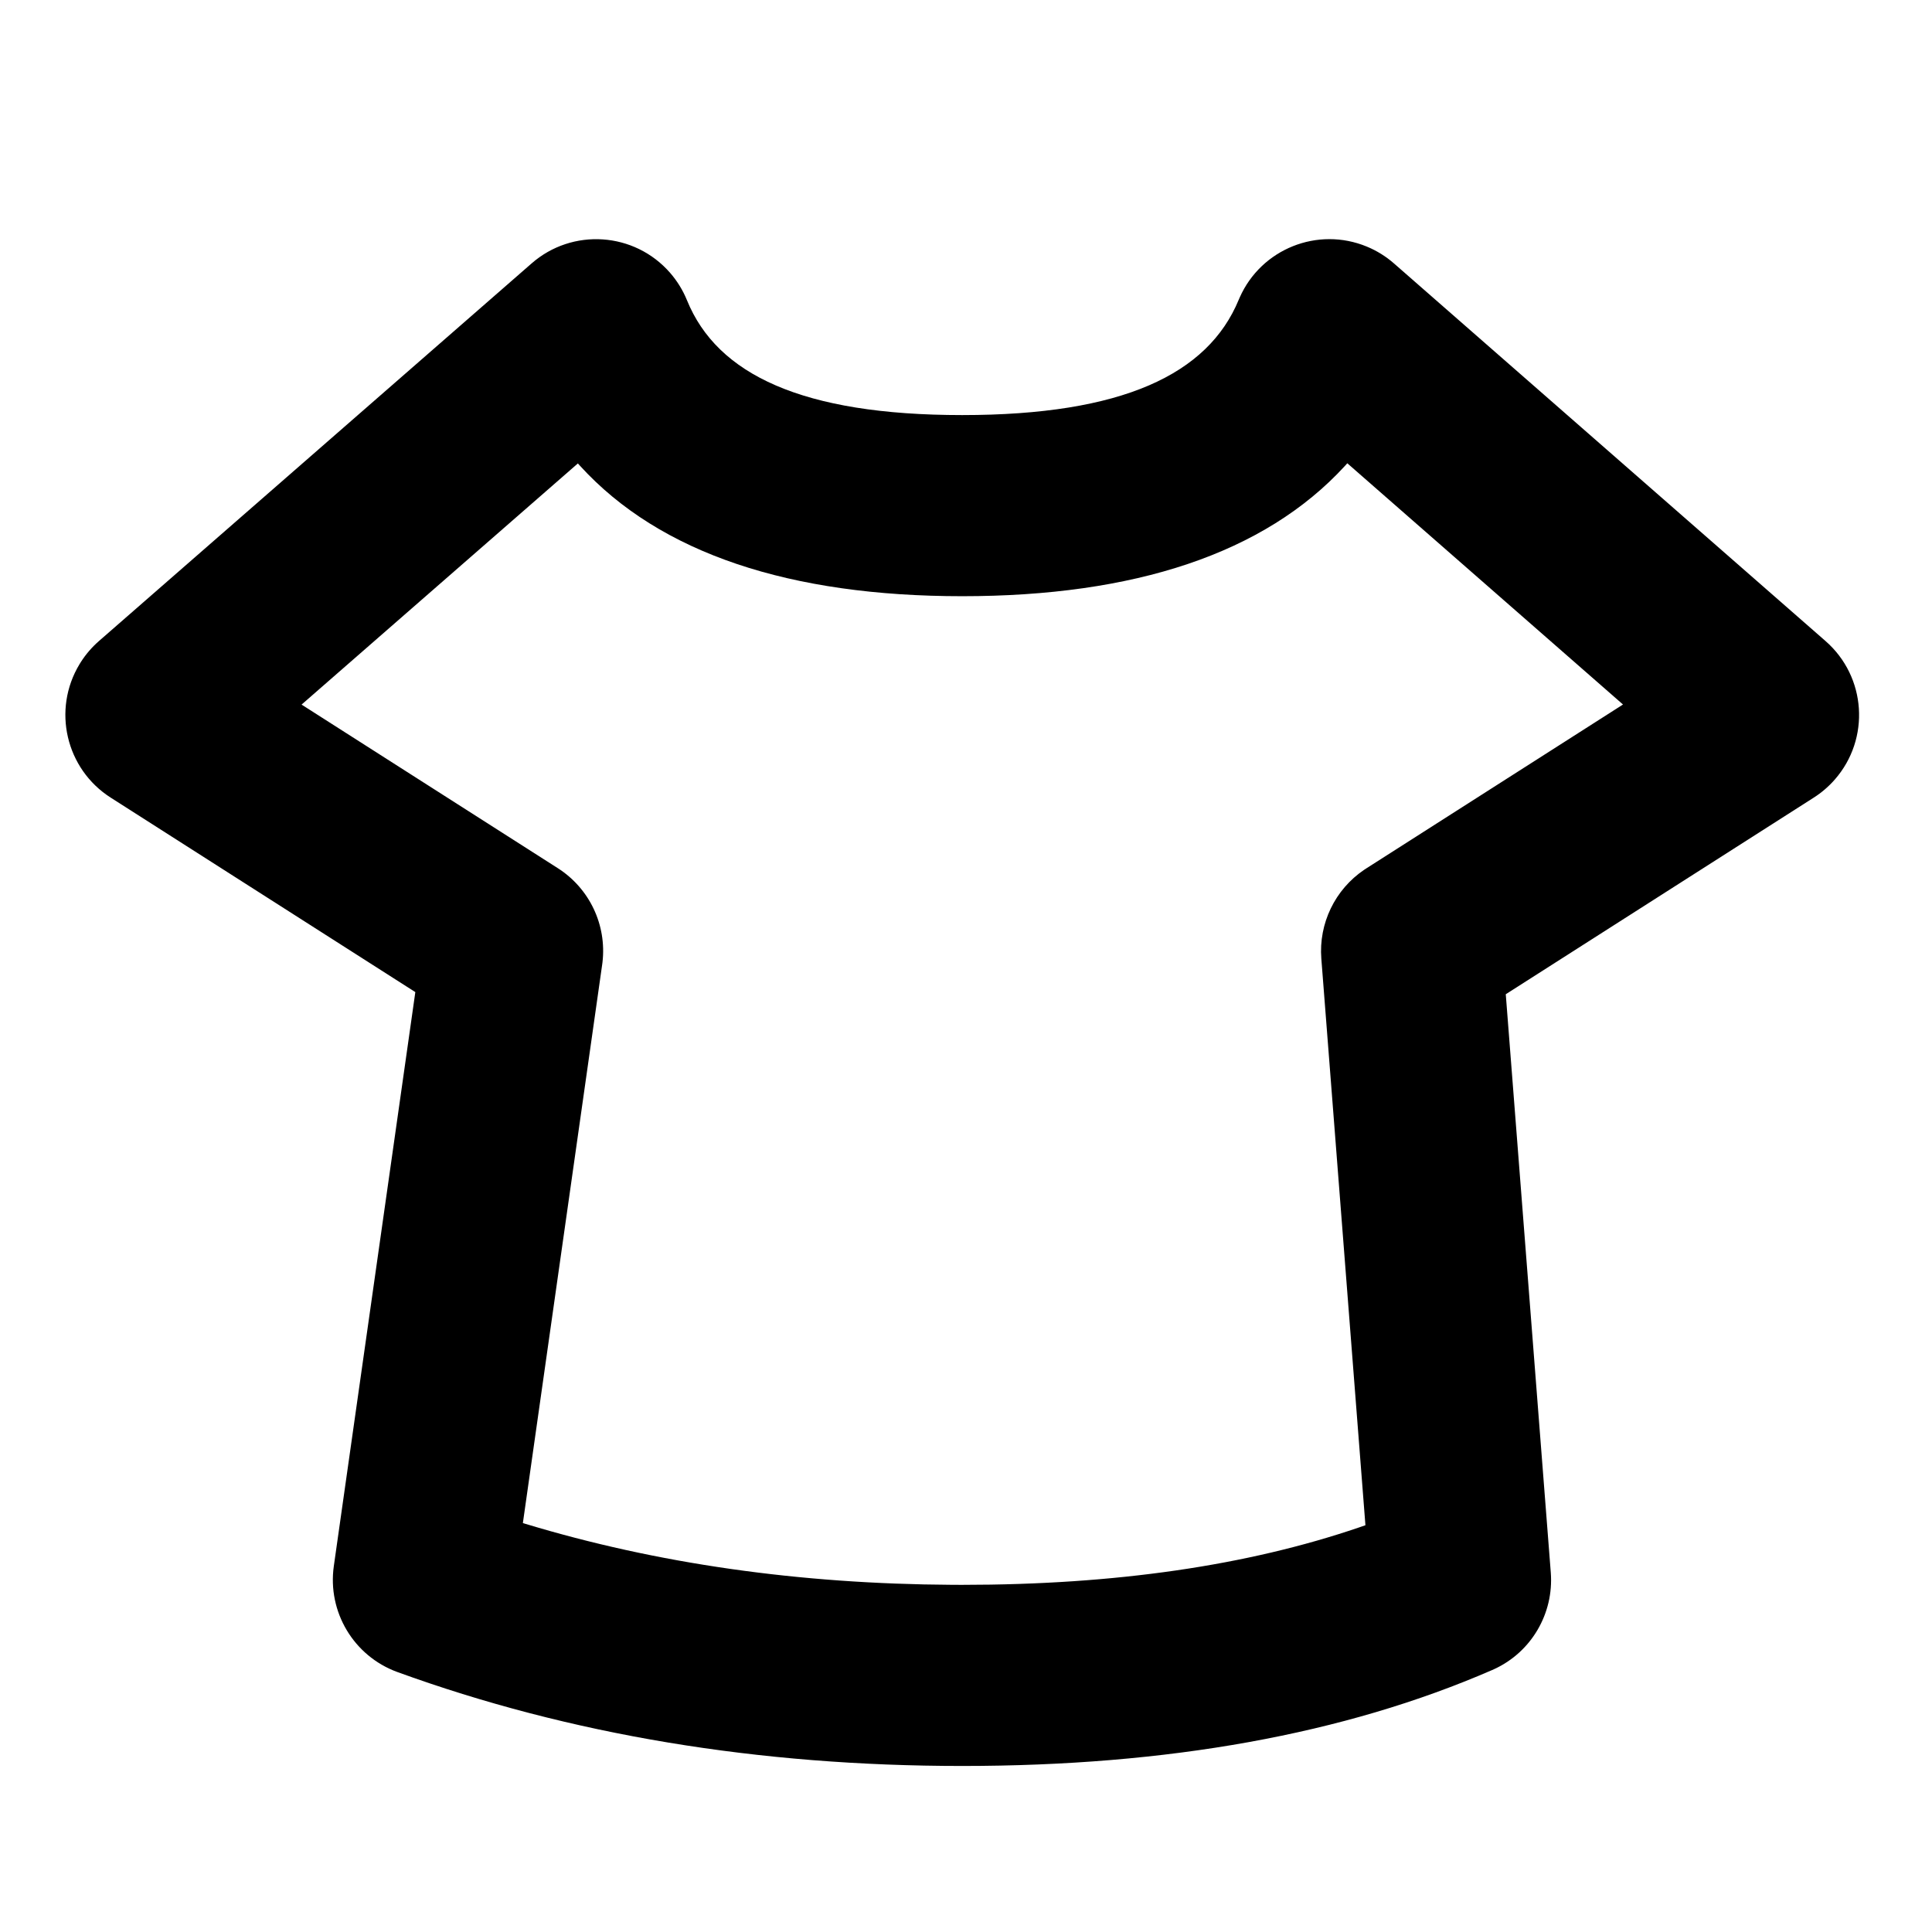
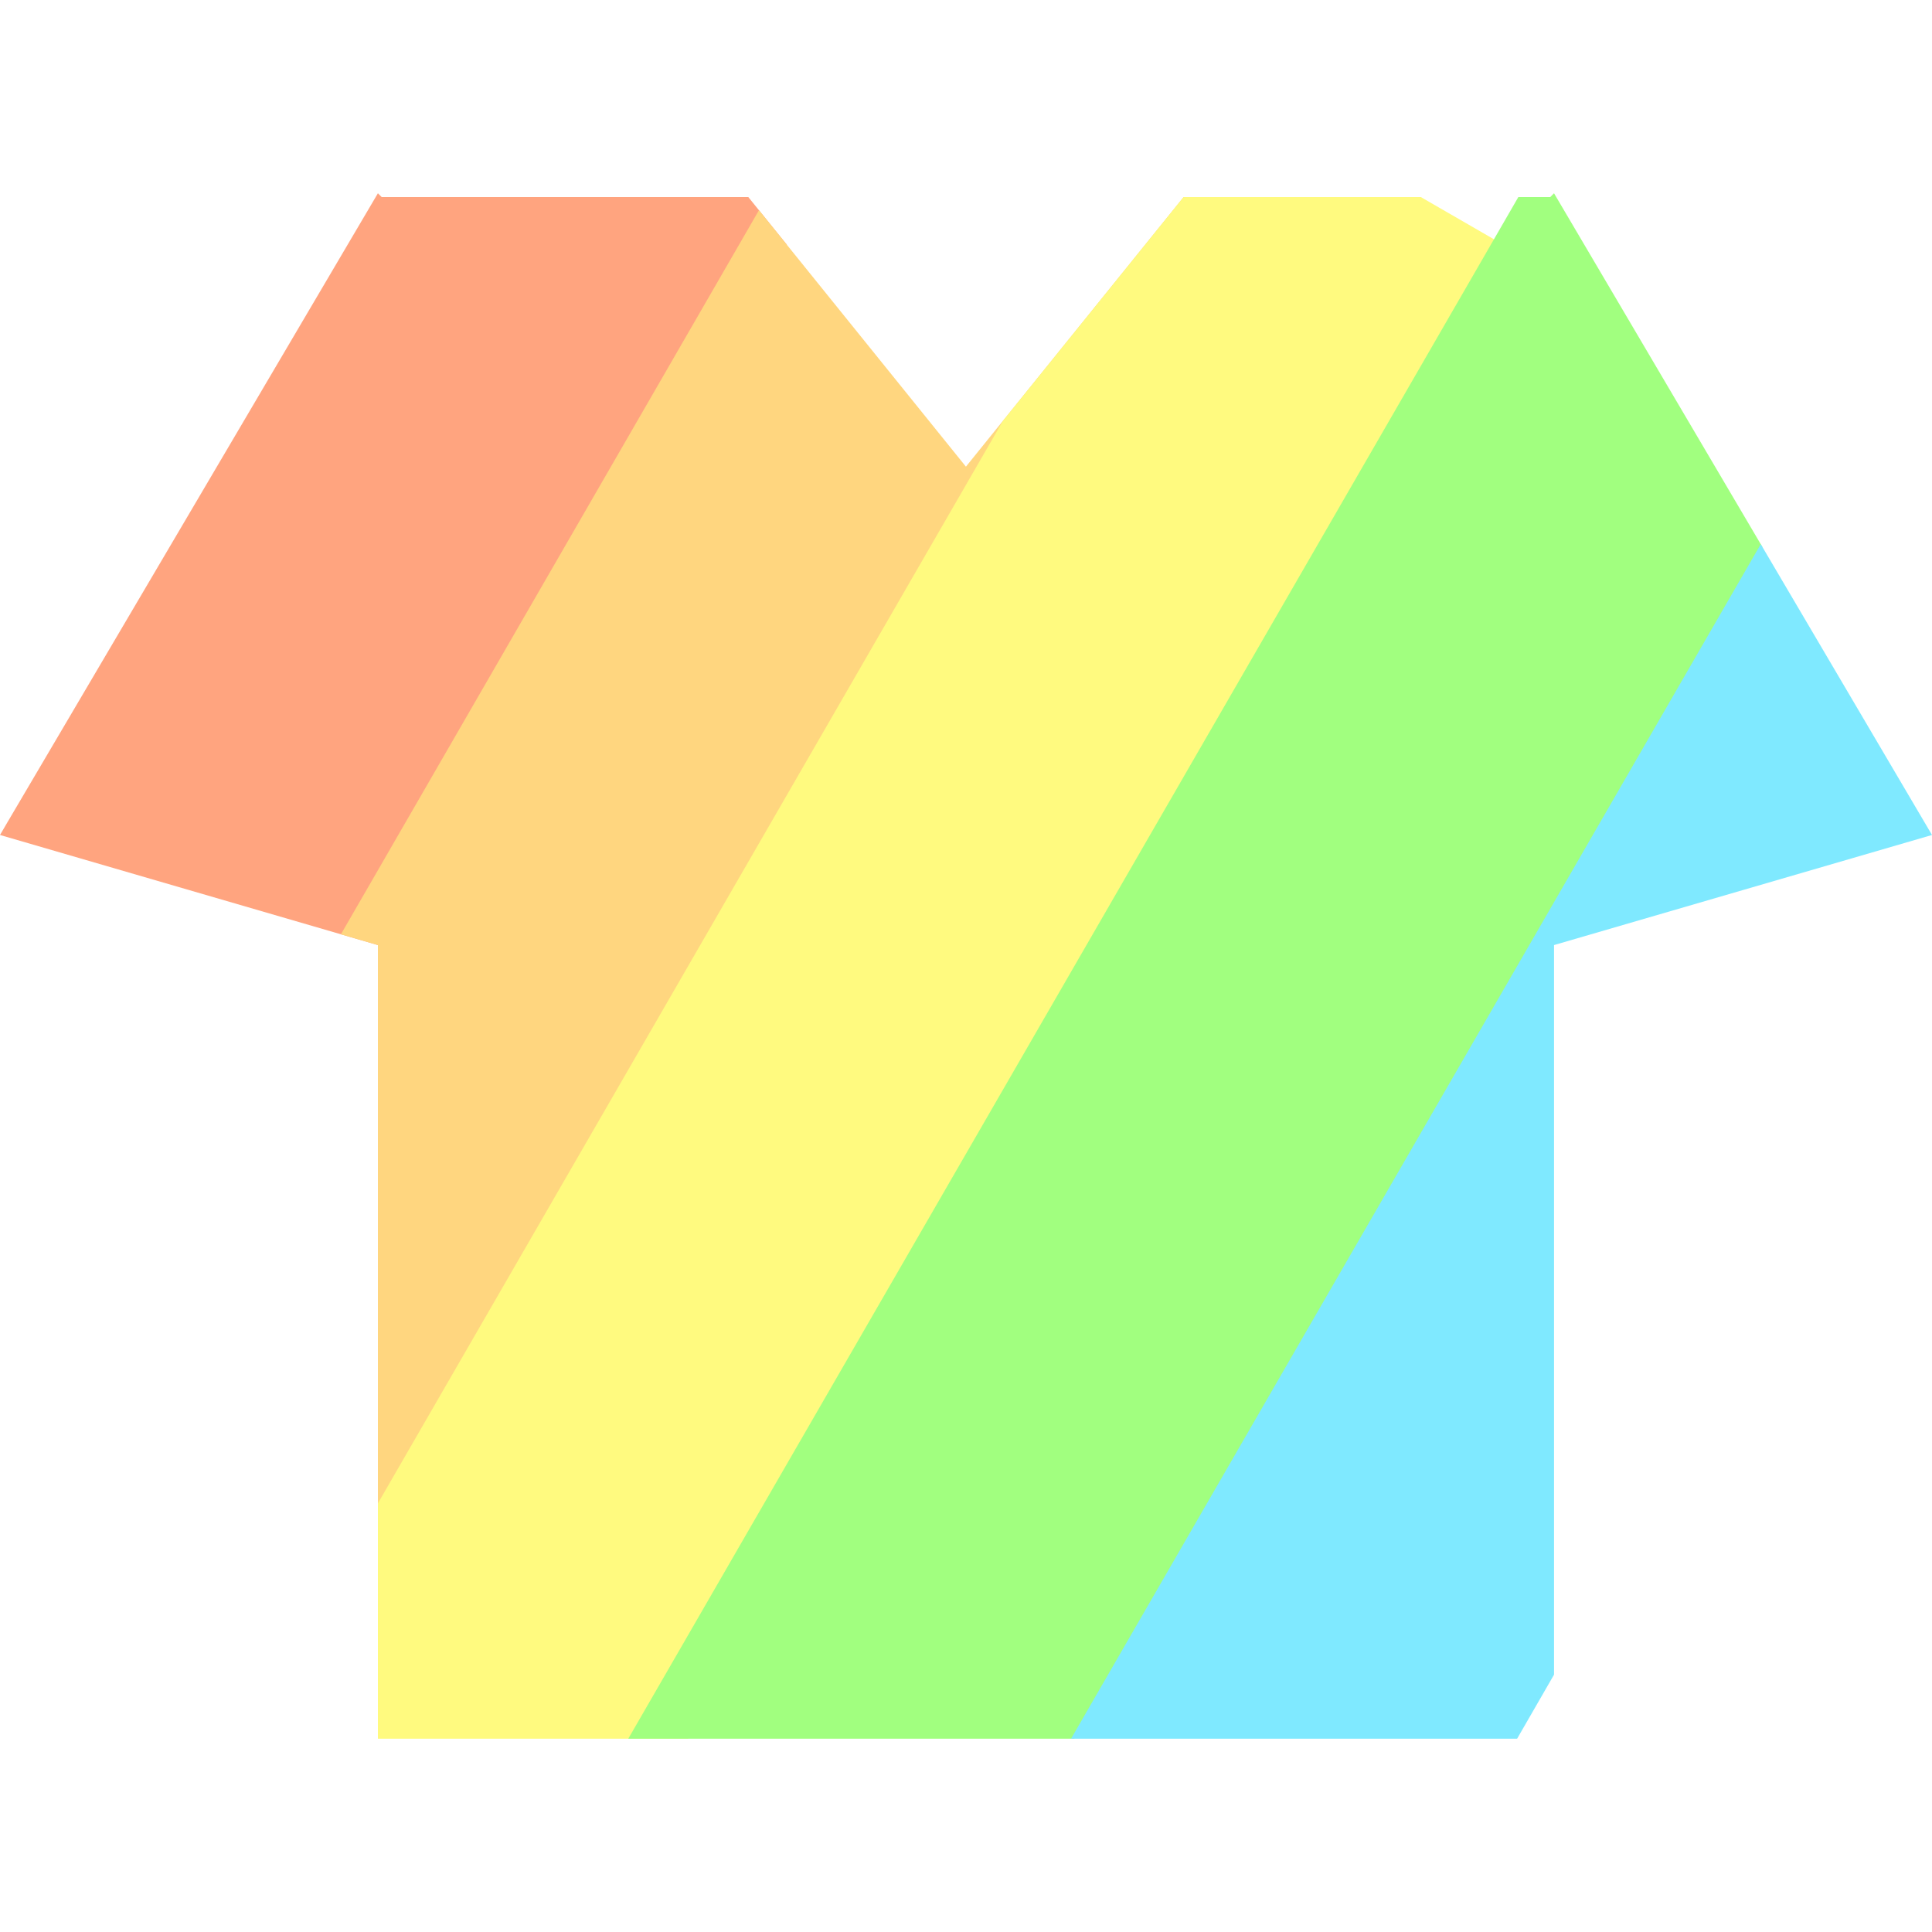
- <svg xmlns="http://www.w3.org/2000/svg" t="1781715414433" class="icon" viewBox="0 0 1024 1024" version="1.1" p-id="8178" width="200" height="200">
-   <path d="M656.564 158.844C640.22 198.416 594.828 220 510 220c-84.744 0-129.868-21.512-145.88-60.84a52.116 52.116 0 0 0-8.936-14.532c-18.892-21.704-51.864-23.96-73.524-4.924l-229.2 200.048a52 52 0 0 0-9.64 11.196l-0.692 1.12c-14.536 24.072-7.288 55.476 16.544 70.692l161.46 103.072-43.2 304.212a52.008 52.008 0 0 0 33.516 56.108C302.036 919.452 401.9 936 510 936c108.824 0 202.488-16.768 280.84-50.832l1.156-0.52c19.56-8.98 31.608-29.384 29.96-51.092l-23.868-306.588 163.244-104.212a52 52 0 0 0 11.156-9.588c18.908-21.616 16.72-54.464-4.892-73.376l-228.748-200.156a51.796 51.796 0 0 0-14.356-8.916c-26.132-10.82-56.024 1.24-67.42 26.948l-0.508 1.176z m57.536 86.7l146.124 127.86-136.032 86.848-1.12 0.732a52 52 0 0 0-22.74 47.132l23.372 300.288-3.32 1.148C661.184 829.76 591.12 840 510 840l-5.2-0.016c-81.344-0.44-156.744-11.24-226.332-32.32l-1.336-0.412 42.028-295.956 0.172-1.316a52 52 0 0 0-23.672-49.824L159.84 373.448l146.448-127.824 1.108 1.232C349.888 293.484 418.96 316 510 316c90.992 0 160.12-22.484 202.84-69.06l1.26-1.396z" p-id="8179" />
+ <svg xmlns="http://www.w3.org/2000/svg" t="1783695427131" class="icon" viewBox="0 0 1280 1024" version="1.1" p-id="108725" width="200" height="200">
+   <path d="M521.315 34.137L250.37 503.402v-5.271L0 425.2l5.118-8.752L250.37 0.051l2.508 2.508h242.898l25.539 31.578z" fill="#FFA47F" p-id="108726" />
+   <path d="M803.365 2.559L250.37 960.333V498.13l-24.515-7.114L502.839 11.259l137.11 169.916 144.224-178.617h19.192z" fill="#FFD67F" p-id="108727" />
+   <path d="M250.37 868.005l414.042-717.076 119.76-148.369h157.172l78.151 45.14L455.856 1023.949H250.37v-155.944z" fill="#FFFA7F" p-id="108728" />
+   <path d="M711.703 1023.949H416.243L1005.934 2.559h21.137l2.508-2.508 138.031 234.3L711.703 1023.949z" fill="#A1FF7F" p-id="108729" />
+   <path d="M1005.115 1023.949H709.604l456.931-791.44 113.465 192.691-250.421 72.931v483.391l-24.464 42.428z" fill="#7FE9FF" p-id="108730" />
</svg>
